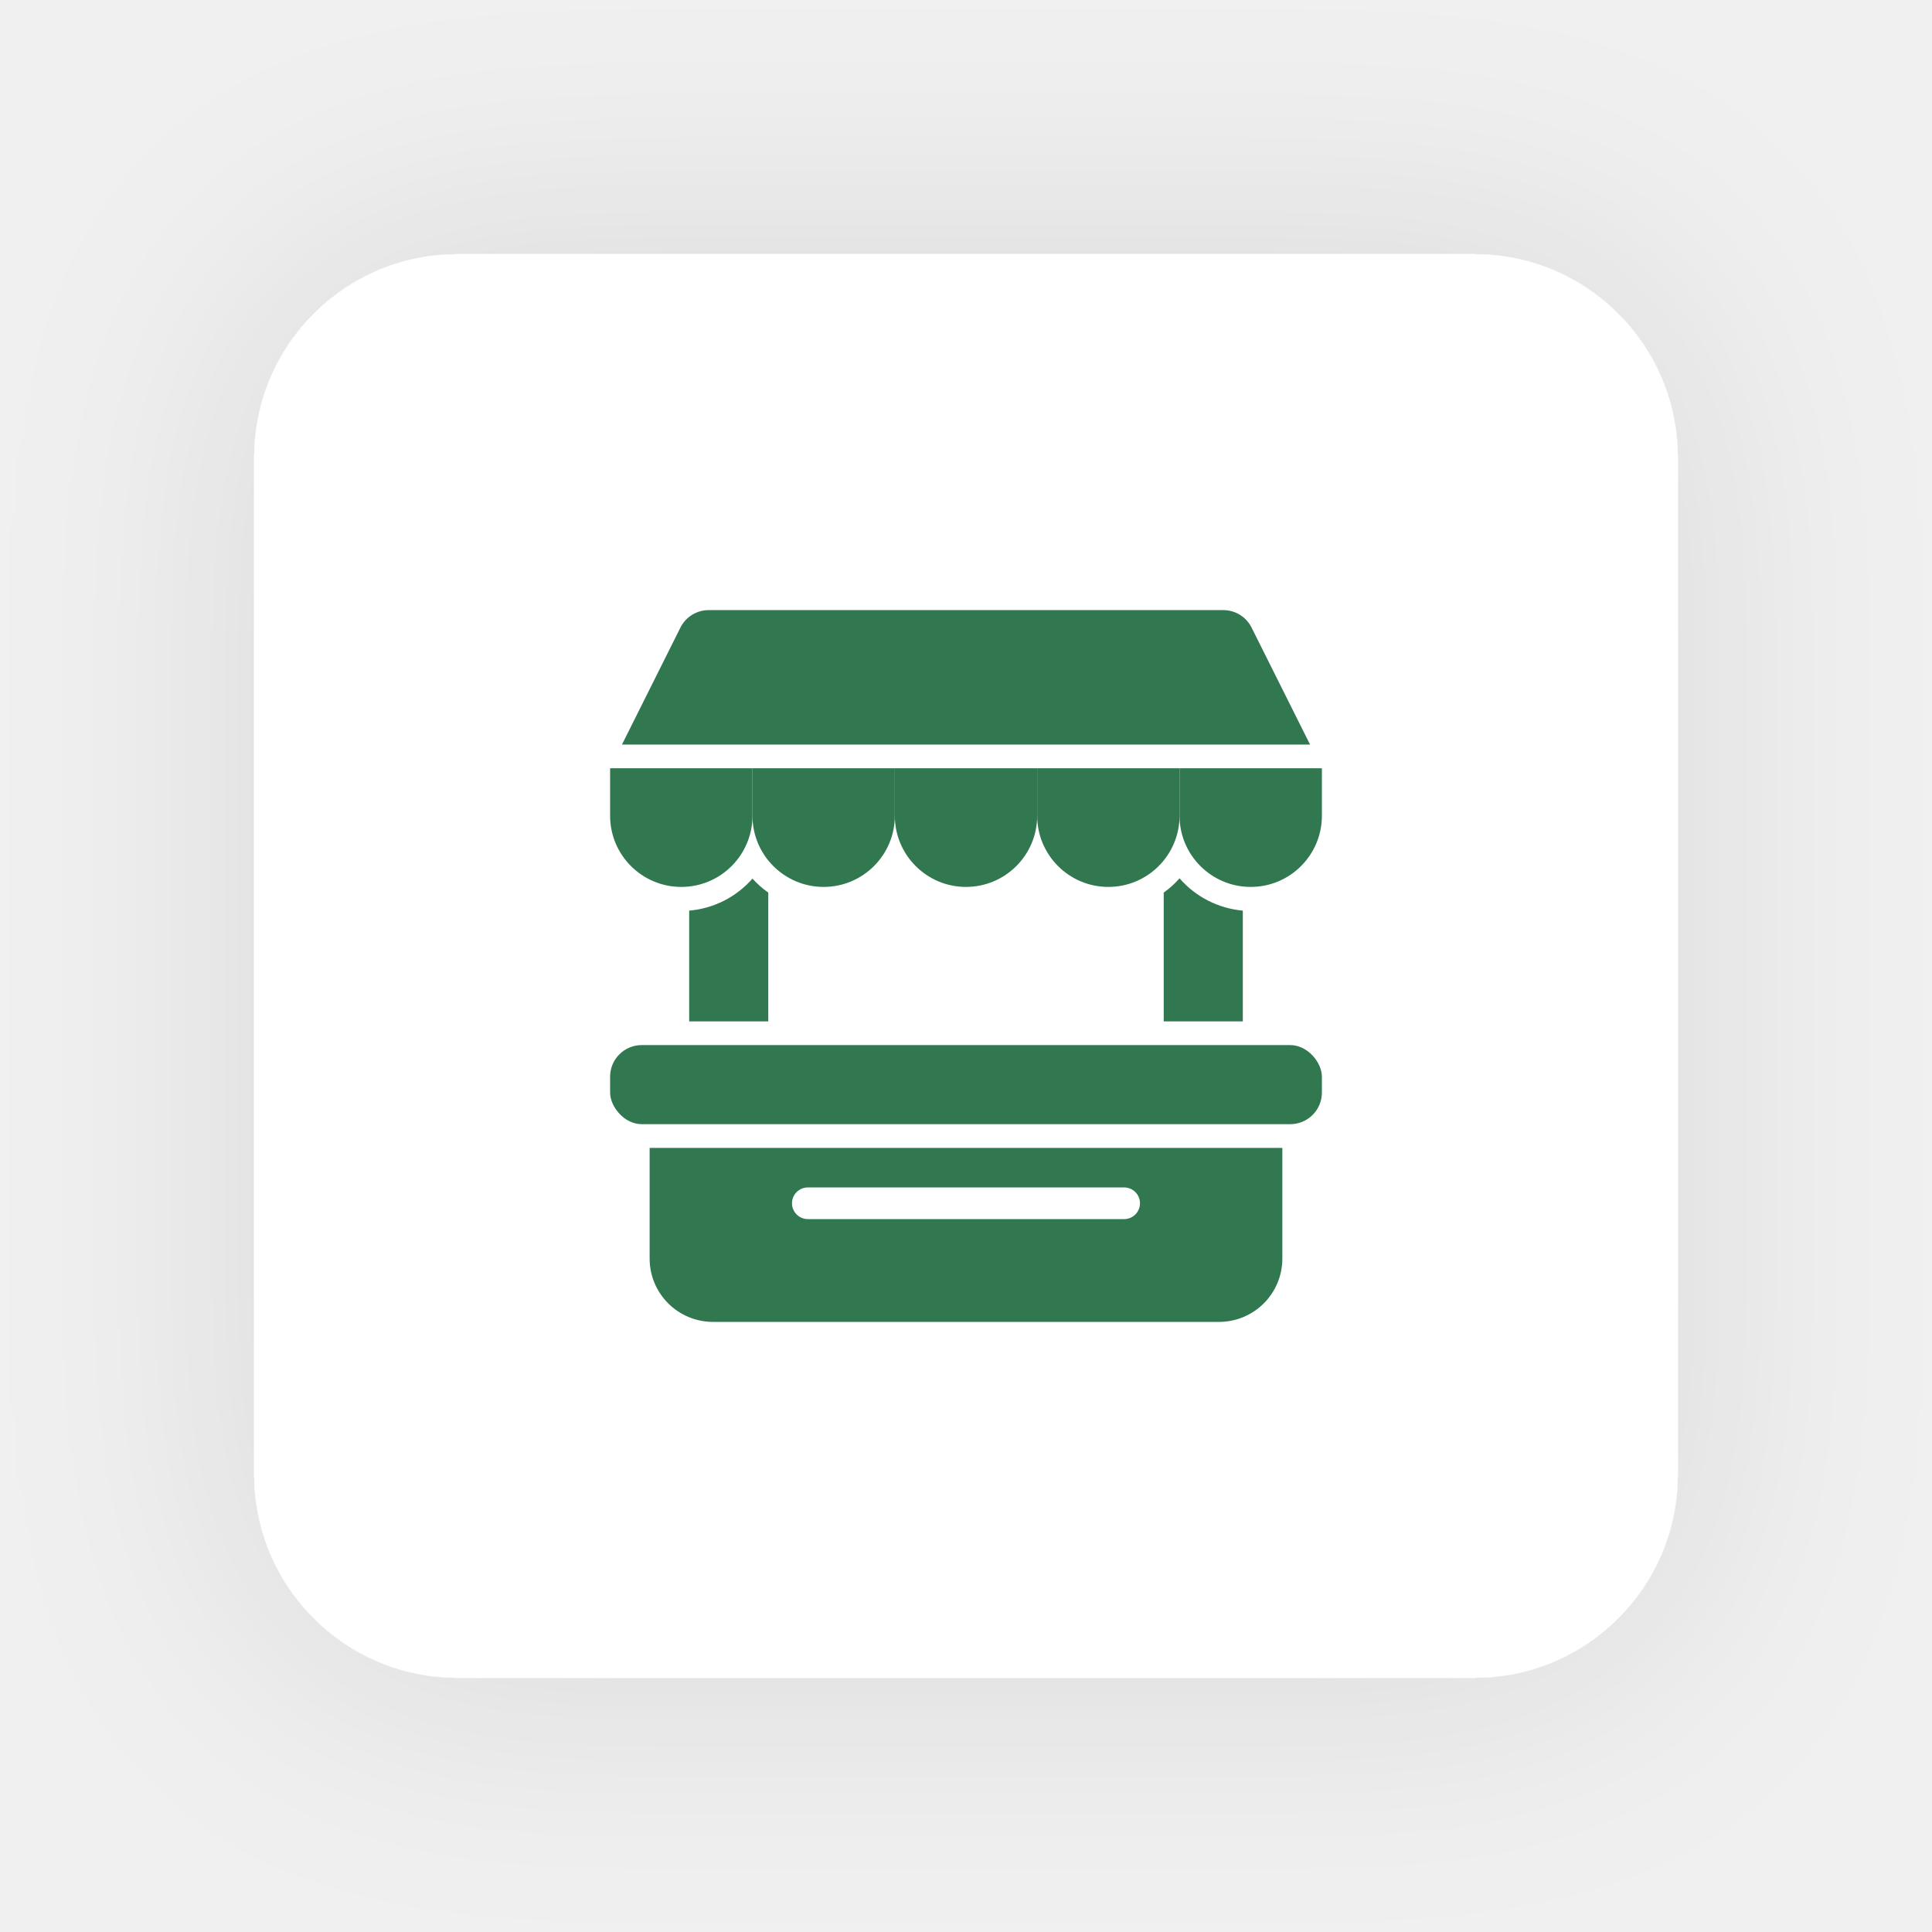
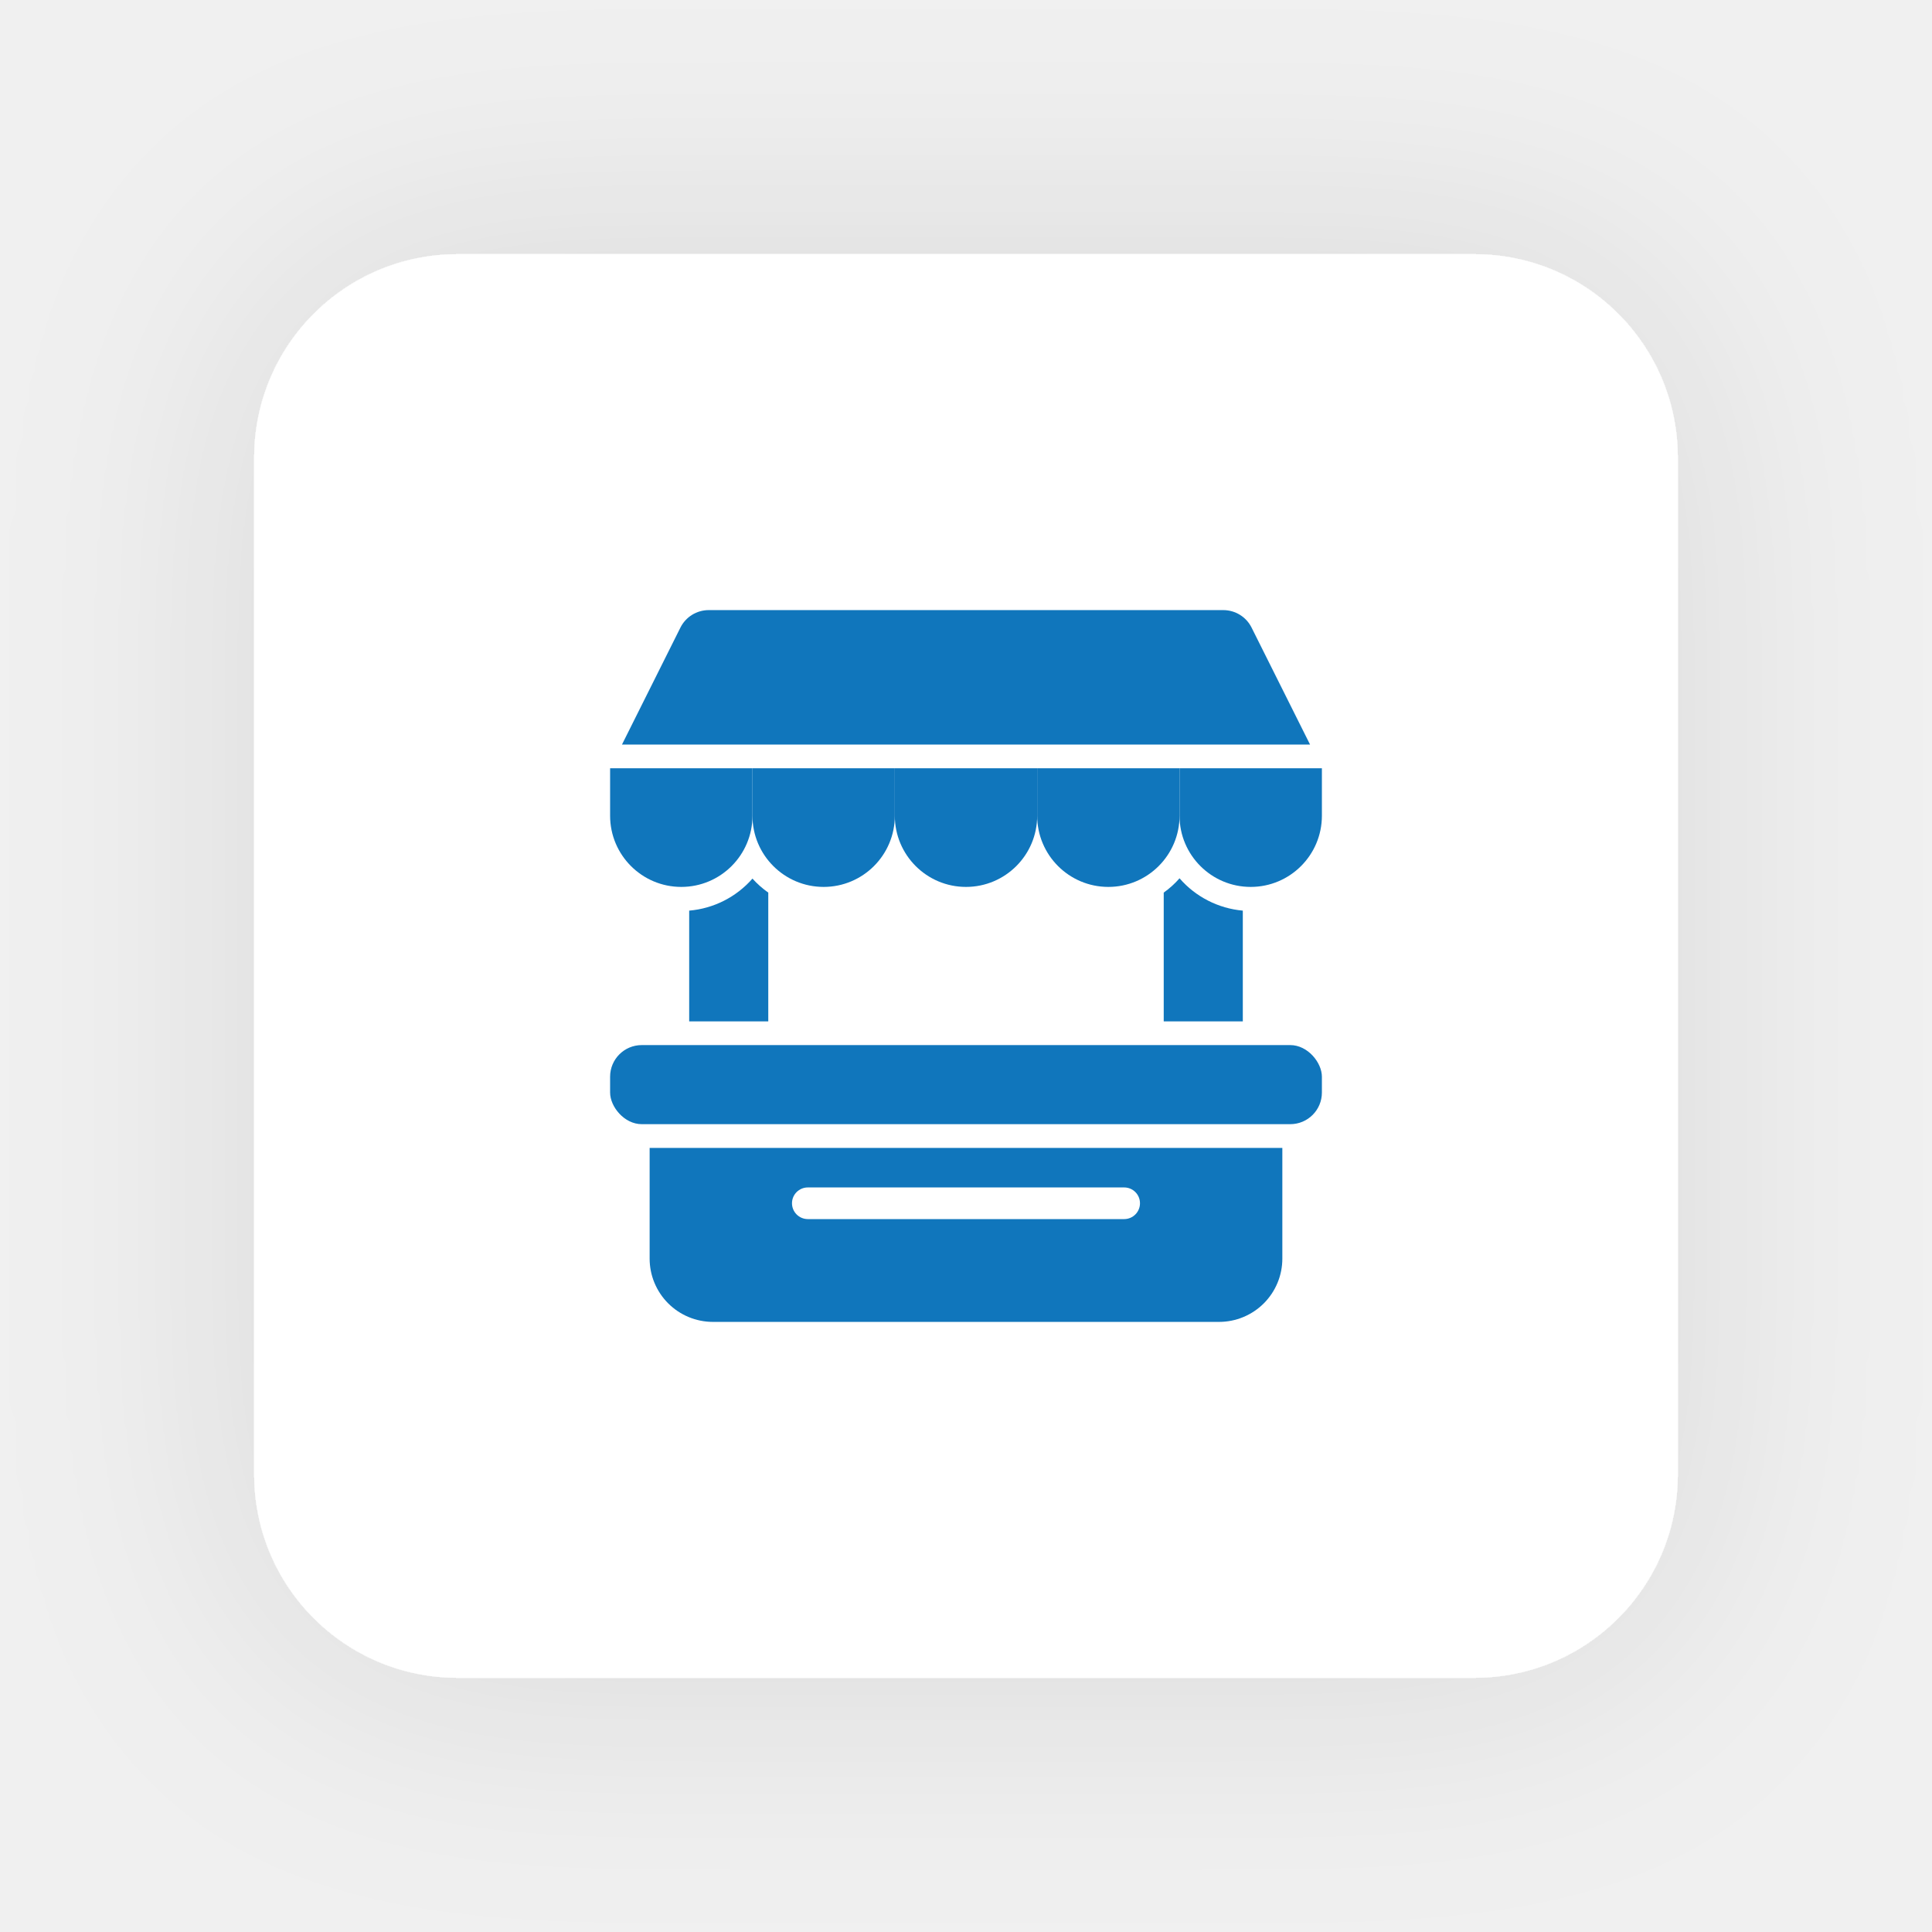
<svg xmlns="http://www.w3.org/2000/svg" width="76" height="76" viewBox="0 0 76 76" fill="none">
  <g filter="url(#filter0_d_164_472)">
    <rect x="10" y="10" width="56" height="56" rx="8" fill="white" />
-     <path d="M25.555 45.156V49.511C25.555 50.171 25.818 50.804 26.285 51.271C26.751 51.737 27.385 52 28.044 52H47.956C48.615 52 49.249 51.737 49.715 51.271C50.182 50.804 50.444 50.171 50.444 49.511V45.156H25.555ZM44.222 47.956H31.778C31.434 47.956 31.155 47.677 31.155 47.333C31.155 46.989 31.434 46.711 31.778 46.711H44.222C44.566 46.711 44.844 46.989 44.844 47.333C44.844 47.677 44.566 47.956 44.222 47.956Z" fill="#317750" />
-     <path d="M25.244 41.111H50.756C51.443 41.111 52 41.799 52 42.356V42.978C52 43.666 51.443 44.222 50.756 44.222H25.244C24.557 44.222 24 43.534 24 42.978V42.356C24 41.668 24.557 41.111 25.244 41.111Z" fill="#317750" />
-     <path d="M24 30.222H29.6V32.089C29.6 33.635 28.346 34.889 26.8 34.889C25.254 34.889 24 33.635 24 32.089V30.222Z" fill="#317750" />
-     <path d="M29.6 30.222H35.2V32.089C35.2 33.635 33.946 34.889 32.4 34.889C30.854 34.889 29.6 33.635 29.6 32.089V30.222Z" fill="#317750" />
-     <path d="M40.8 30.222H46.4V32.089C46.4 33.635 45.146 34.889 43.6 34.889C42.054 34.889 40.8 33.635 40.8 32.089V30.222Z" fill="#317750" />
-     <path d="M46.4 30.222H52V32.089C52 33.635 50.746 34.889 49.2 34.889C47.654 34.889 46.4 33.635 46.4 32.089V30.222Z" fill="#317750" />
-     <path d="M35.2 30.222H40.8V32.089C40.8 33.635 39.546 34.889 38 34.889C36.454 34.889 35.2 33.635 35.2 32.089V30.222Z" fill="#317750" />
-     <path d="M51.534 29.289H24.467L26.766 24.688C26.977 24.266 27.408 24 27.879 24H48.121C48.593 24 49.024 24.266 49.234 24.688L51.534 29.289Z" fill="#317750" />
-     <path d="M30.222 35.113V40.178H27.111V35.822C28.072 35.74 28.964 35.288 29.6 34.562C29.786 34.769 29.995 34.953 30.222 35.113Z" fill="#317750" />
-     <path d="M48.889 35.822V40.178H45.778V35.112C46.007 34.95 46.216 34.76 46.4 34.55C47.033 35.28 47.927 35.736 48.889 35.822Z" fill="#317750" />
+     <path d="M25.555 45.156V49.511C25.555 50.171 25.818 50.804 26.285 51.271C26.751 51.737 27.385 52 28.044 52H47.956C48.615 52 49.249 51.737 49.715 51.271C50.182 50.804 50.444 50.171 50.444 49.511V45.156H25.555ZM44.222 47.956H31.778C31.434 47.956 31.155 47.677 31.155 47.333C31.155 46.989 31.434 46.711 31.778 46.711H44.222C44.566 46.711 44.844 46.989 44.844 47.333C44.844 47.677 44.566 47.956 44.222 47.956Z" fill="#1076BC" />
+     <path d="M25.244 41.111H50.756C51.443 41.111 52 41.799 52 42.356V42.978C52 43.666 51.443 44.222 50.756 44.222H25.244C24.557 44.222 24 43.534 24 42.978V42.356C24 41.668 24.557 41.111 25.244 41.111Z" fill="#1076BC" />
+     <path d="M24 30.222H29.6V32.089C29.6 33.635 28.346 34.889 26.8 34.889C25.254 34.889 24 33.635 24 32.089V30.222Z" fill="#1076BC" />
+     <path d="M29.6 30.222H35.2V32.089C35.2 33.635 33.946 34.889 32.4 34.889C30.854 34.889 29.6 33.635 29.6 32.089V30.222Z" fill="#1076BC" />
+     <path d="M40.8 30.222H46.4V32.089C46.4 33.635 45.146 34.889 43.6 34.889C42.054 34.889 40.8 33.635 40.8 32.089V30.222Z" fill="#1076BC" />
+     <path d="M46.4 30.222H52V32.089C52 33.635 50.746 34.889 49.2 34.889C47.654 34.889 46.4 33.635 46.4 32.089V30.222Z" fill="#1076BC" />
+     <path d="M35.2 30.222H40.8V32.089C40.8 33.635 39.546 34.889 38 34.889C36.454 34.889 35.2 33.635 35.2 32.089V30.222Z" fill="#1076BC" />
+     <path d="M51.534 29.289H24.467L26.766 24.688C26.977 24.266 27.408 24 27.879 24H48.121C48.593 24 49.024 24.266 49.234 24.688L51.534 29.289Z" fill="#1076BC" />
+     <path d="M30.222 35.113V40.178H27.111V35.822C28.072 35.74 28.964 35.288 29.6 34.562C29.786 34.769 29.995 34.953 30.222 35.113Z" fill="#1076BC" />
+     <path d="M48.889 35.822V40.178H45.778V35.112C46.007 34.95 46.216 34.76 46.4 34.55C47.033 35.28 47.927 35.736 48.889 35.822Z" fill="#1076BC" />
  </g>
  <defs>
    <filter id="filter0_d_164_472" x="0" y="0" width="76" height="76" filterUnits="userSpaceOnUse" color-interpolation-filters="sRGB">
      <feFlood flood-opacity="0" result="BackgroundImageFix" />
      <feColorMatrix in="SourceAlpha" type="matrix" values="0 0 0 0 0 0 0 0 0 0 0 0 0 0 0 0 0 0 127 0" result="hardAlpha" />
      <feOffset />
      <feGaussianBlur stdDeviation="5" />
      <feComposite in2="hardAlpha" operator="out" />
      <feColorMatrix type="matrix" values="0 0 0 0 0 0 0 0 0 0 0 0 0 0 0 0 0 0 0.1 0" />
      <feBlend mode="normal" in2="BackgroundImageFix" result="effect1_dropShadow_164_472" />
      <feBlend mode="normal" in="SourceGraphic" in2="effect1_dropShadow_164_472" result="shape" />
    </filter>
  </defs>
</svg>
